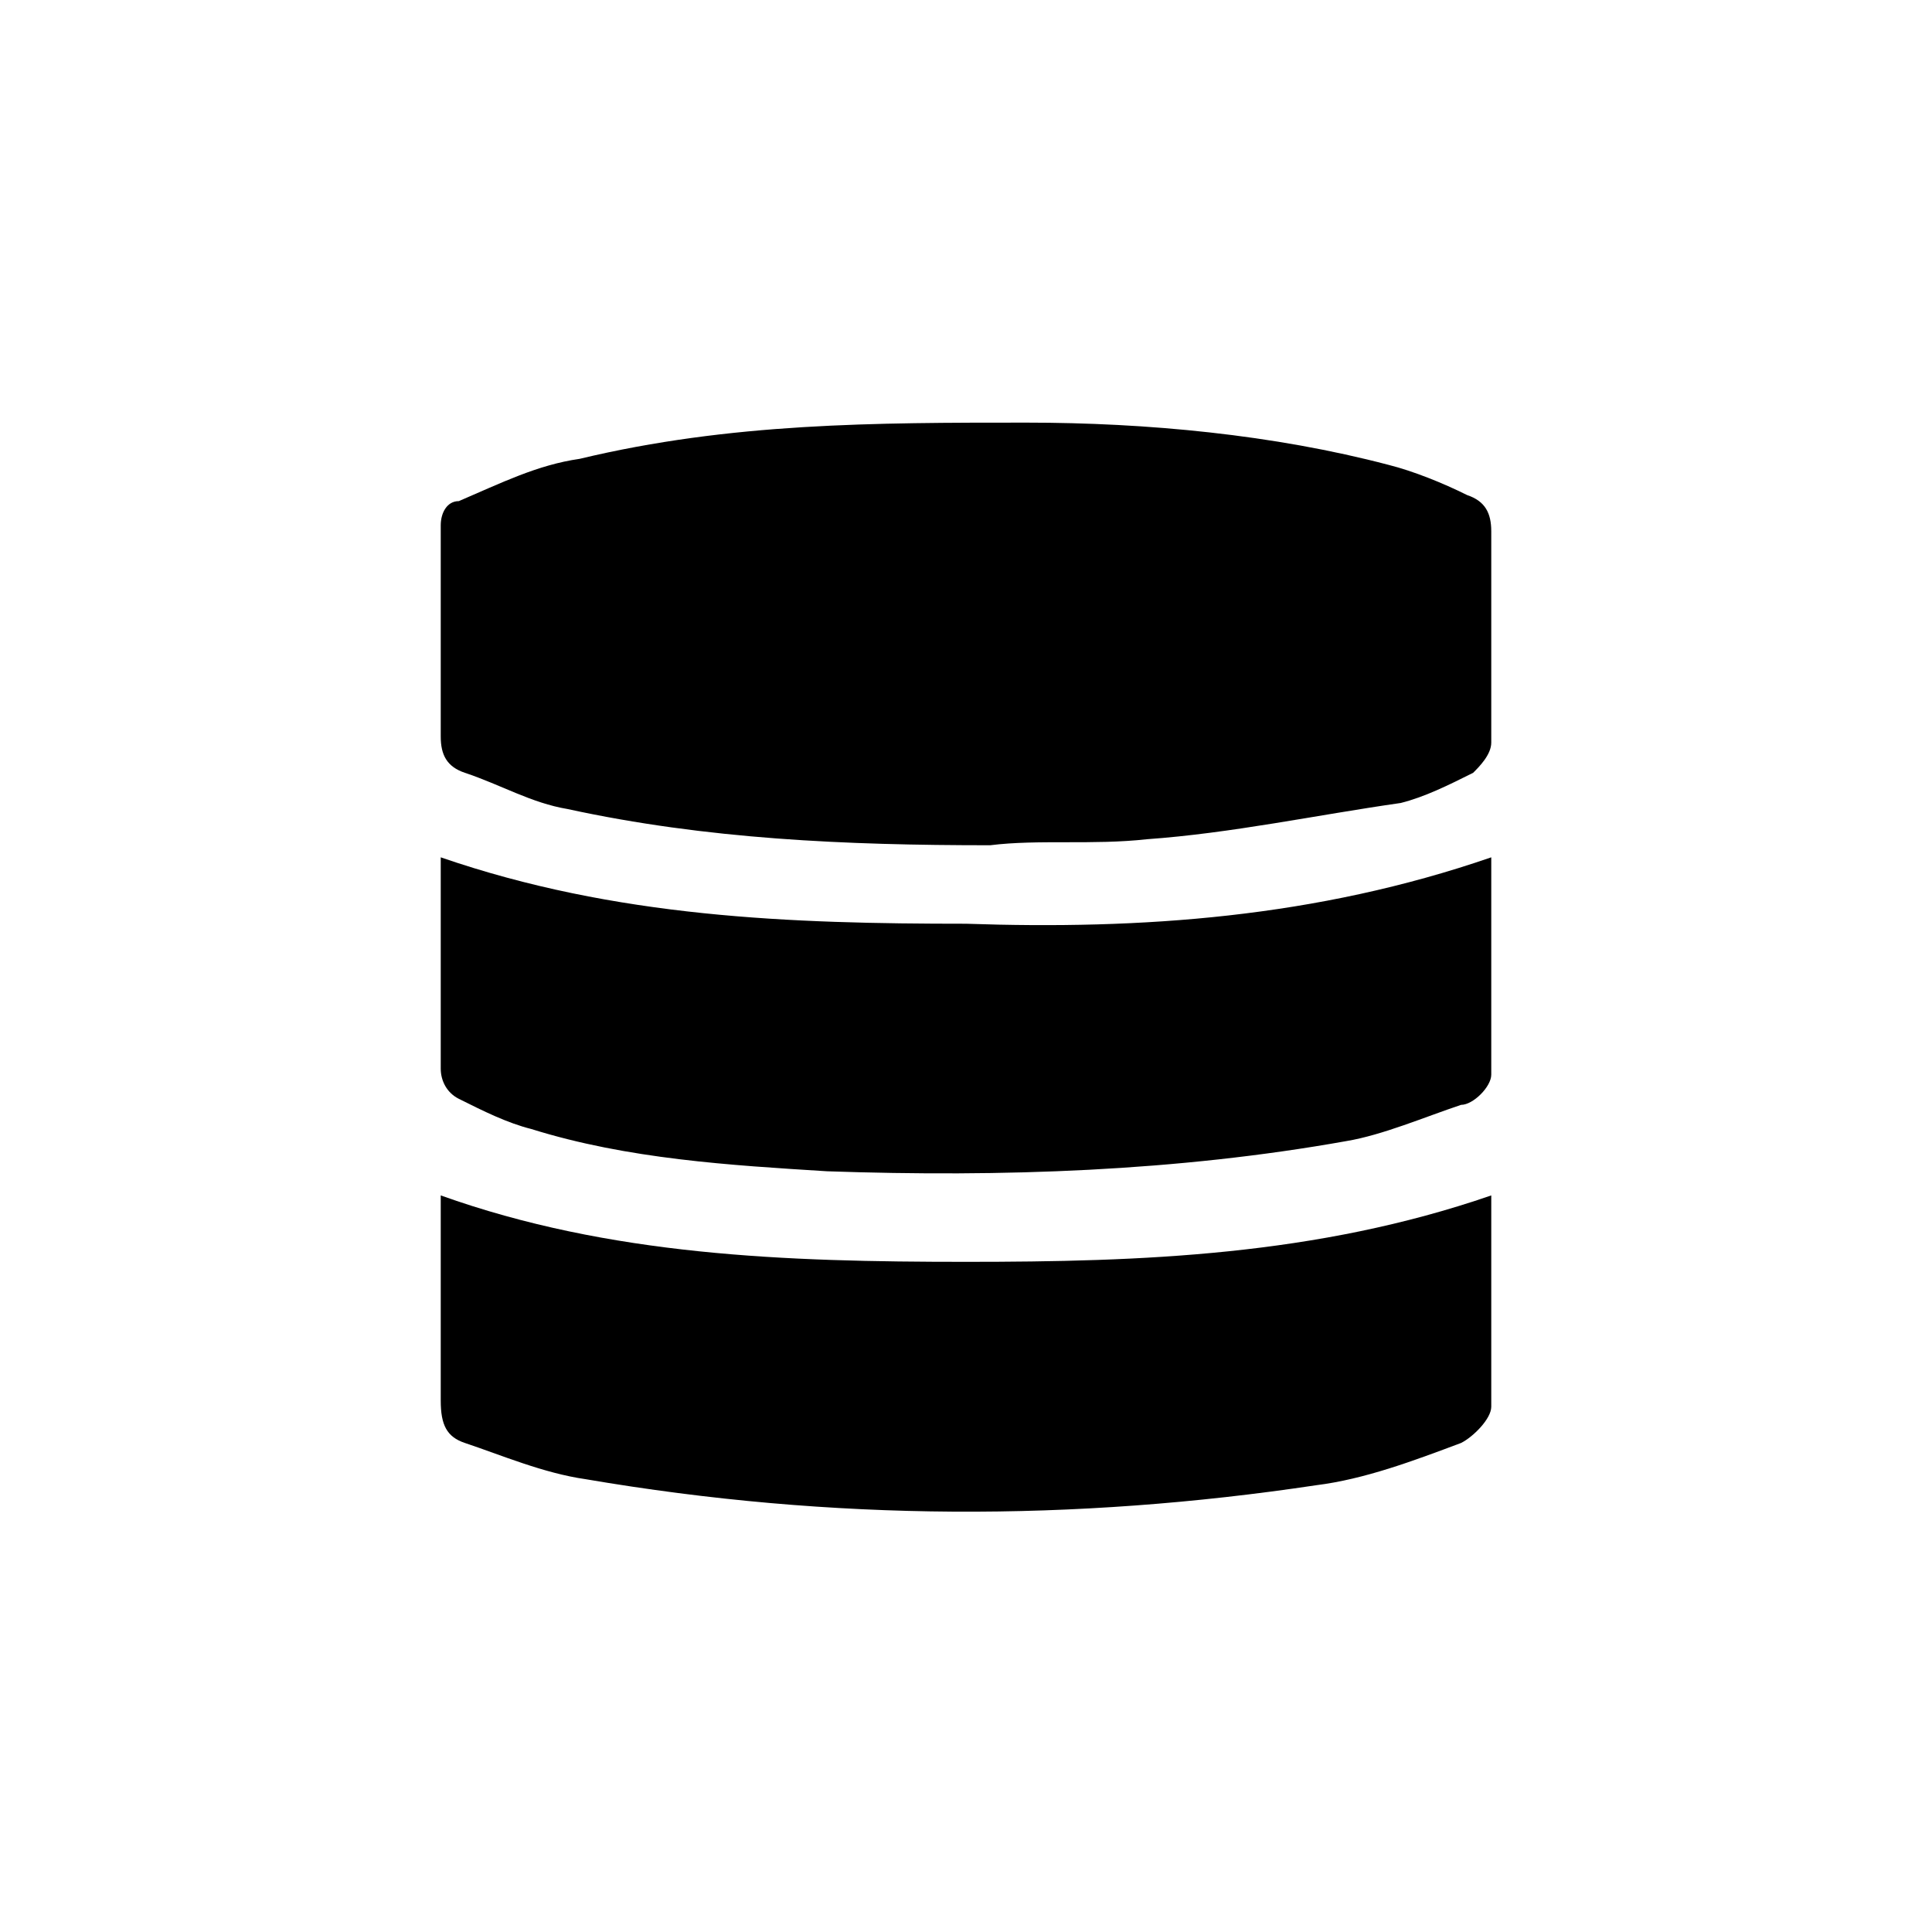
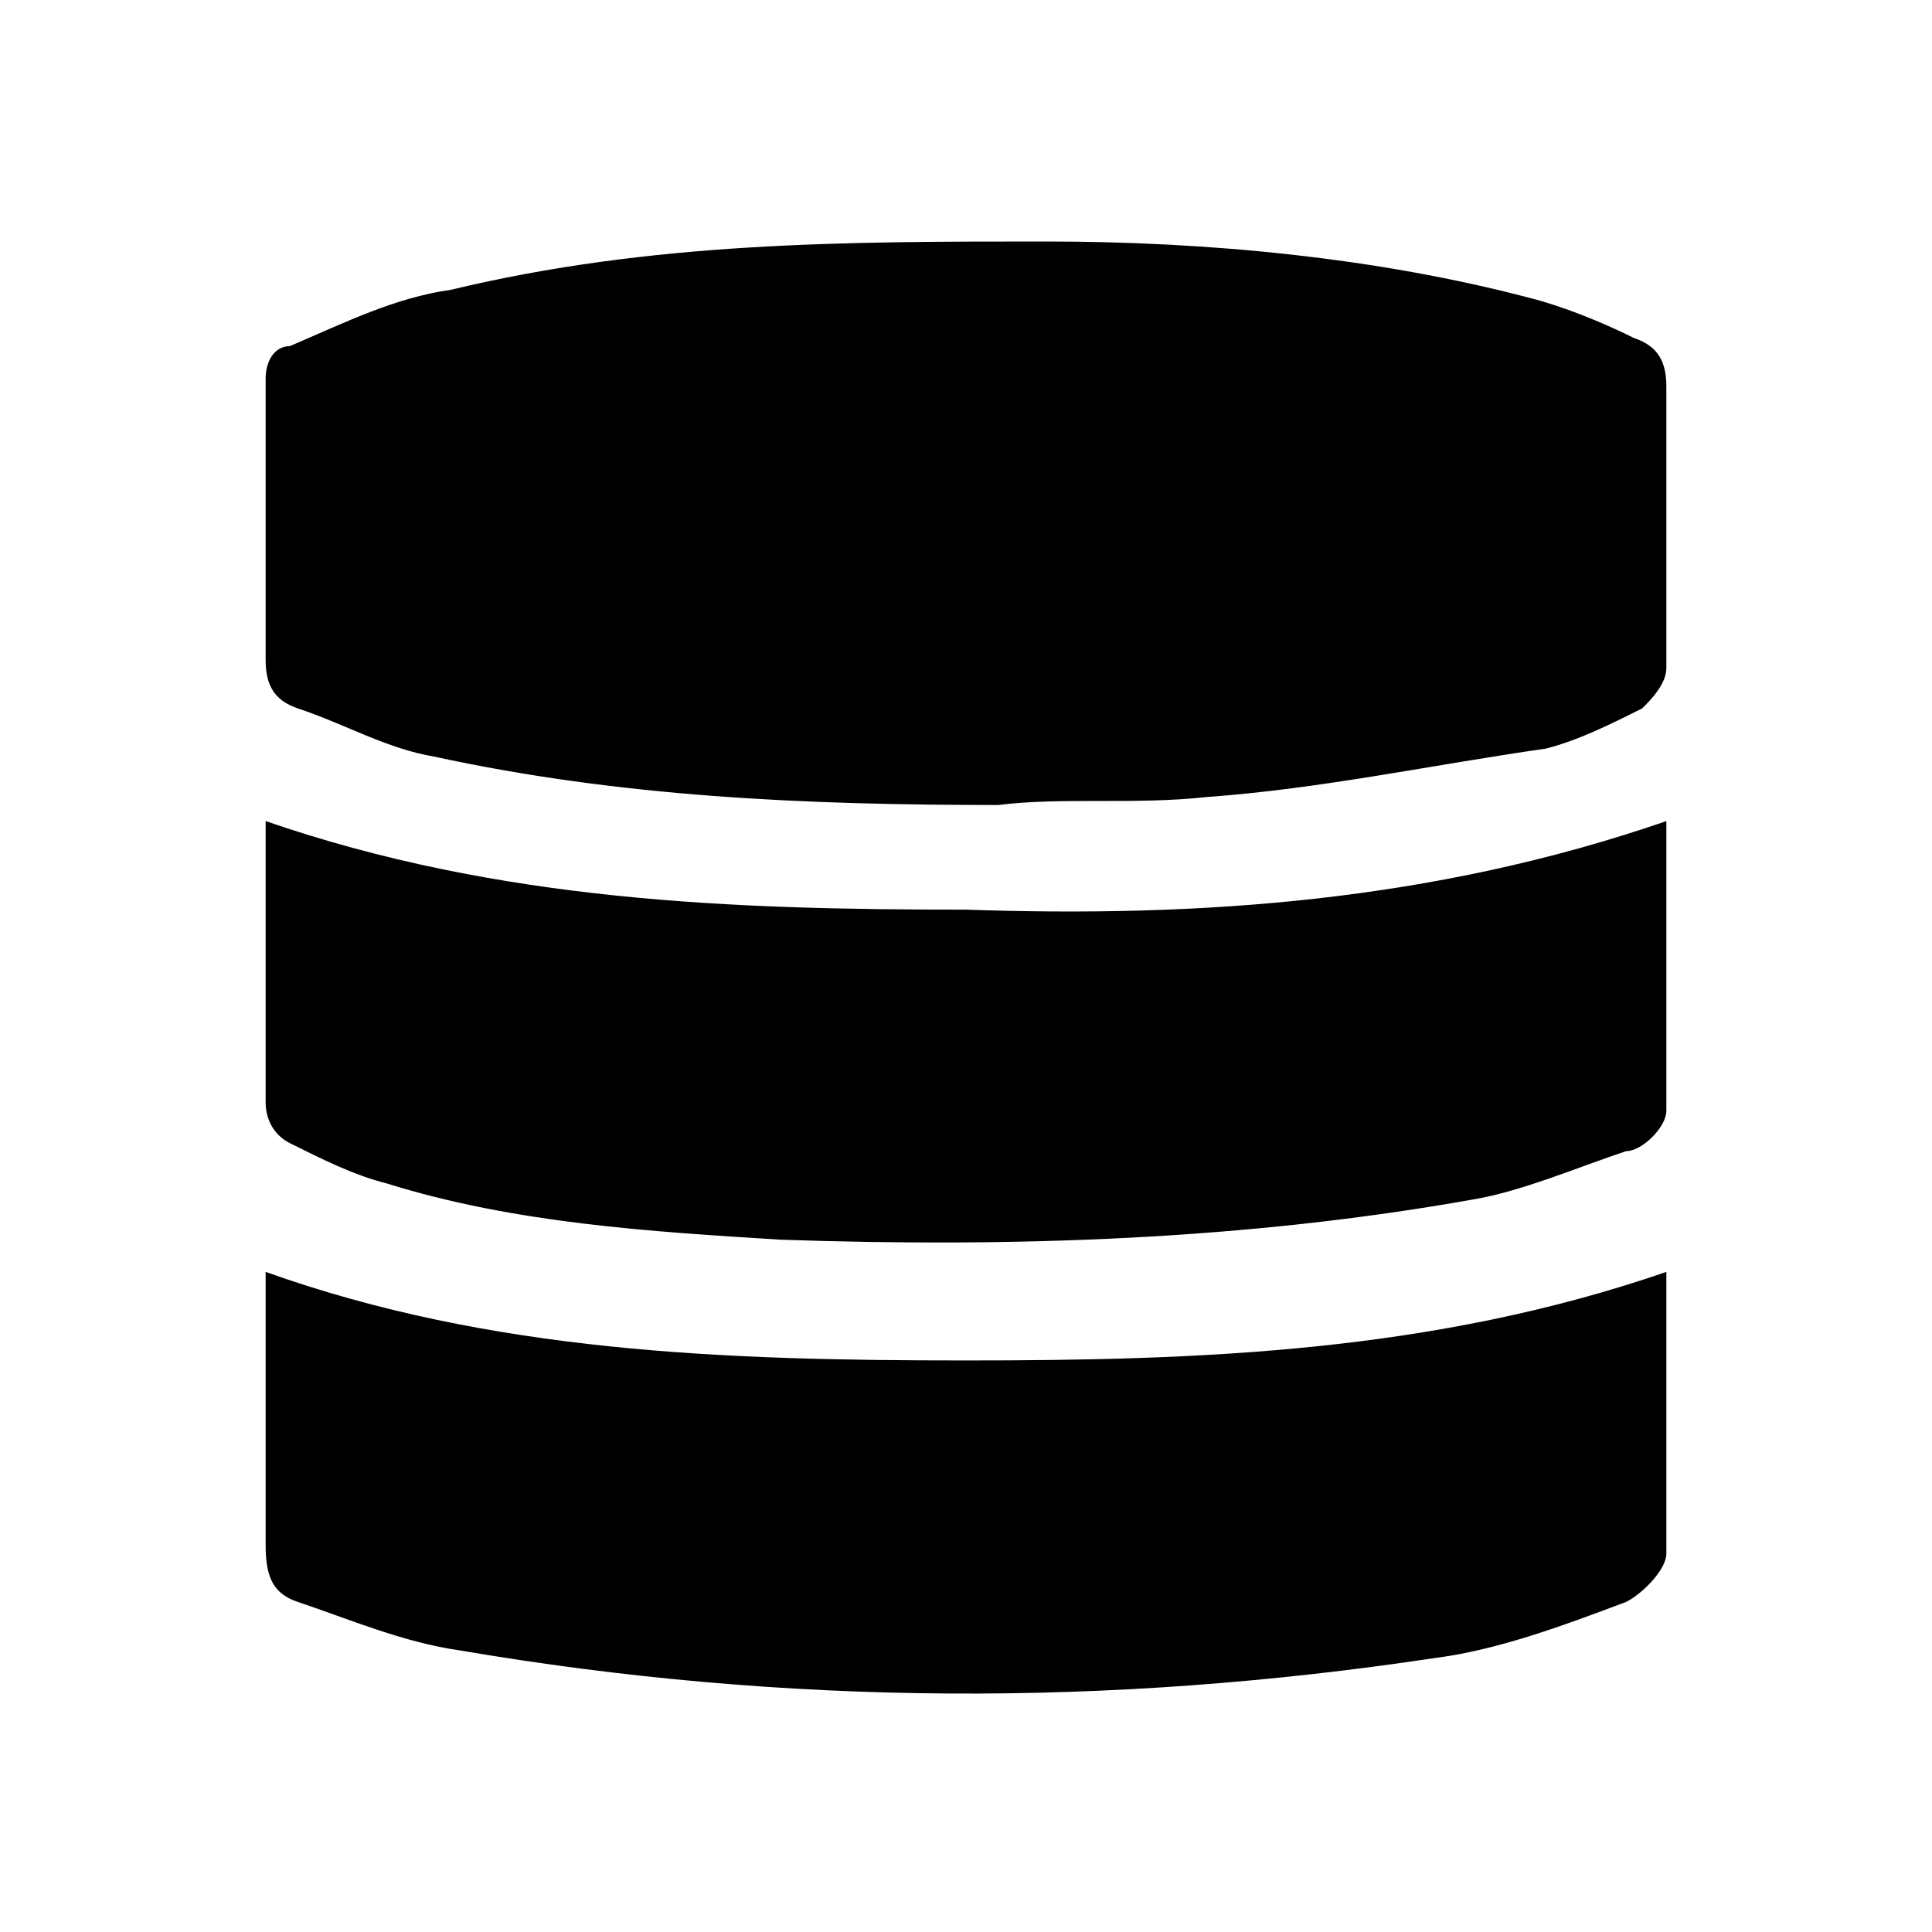
- <svg xmlns="http://www.w3.org/2000/svg" viewBox="0 0 32 32">
+ <svg xmlns="http://www.w3.org/2000/svg" viewBox="4.000 4.000 24.000 24.000">
  <path d="M16.4 14c-2.4 0-4.7-.1-7-.6-.6-.1-1.1-.4-1.7-.6-.3-.1-.4-.3-.4-.6V8.7c0-.2.1-.4.3-.4.7-.3 1.3-.6 2-.7C12.1 7 14.5 7 17 7c2 0 4.1.2 6 .7.4.1.9.3 1.3.5.3.1.4.3.4.6v3.5c0 .2-.2.4-.3.5-.4.2-.8.4-1.2.5-1.4.2-2.8.5-4.2.6-.9.1-1.8 0-2.6.1zm8.3.2v3.6c0 .2-.3.5-.5.5-.6.2-1.3.5-1.9.6-2.8.5-5.7.6-8.6.5-1.6-.1-3.3-.2-4.9-.7-.4-.1-.8-.3-1.2-.5-.2-.1-.3-.3-.3-.5v-3.5c2.9 1 5.8 1.1 8.7 1.1 2.9.1 5.8-.1 8.7-1.1zm0 5.6v3.5c0 .2-.3.5-.5.6-.8.3-1.6.6-2.4.7-4 .6-8 .6-12.1-.1-.7-.1-1.4-.4-2-.6-.3-.1-.4-.3-.4-.7v-3.4c2.8 1 5.7 1.1 8.7 1.1 2.9 0 5.8-.1 8.7-1.1z" />
</svg>
